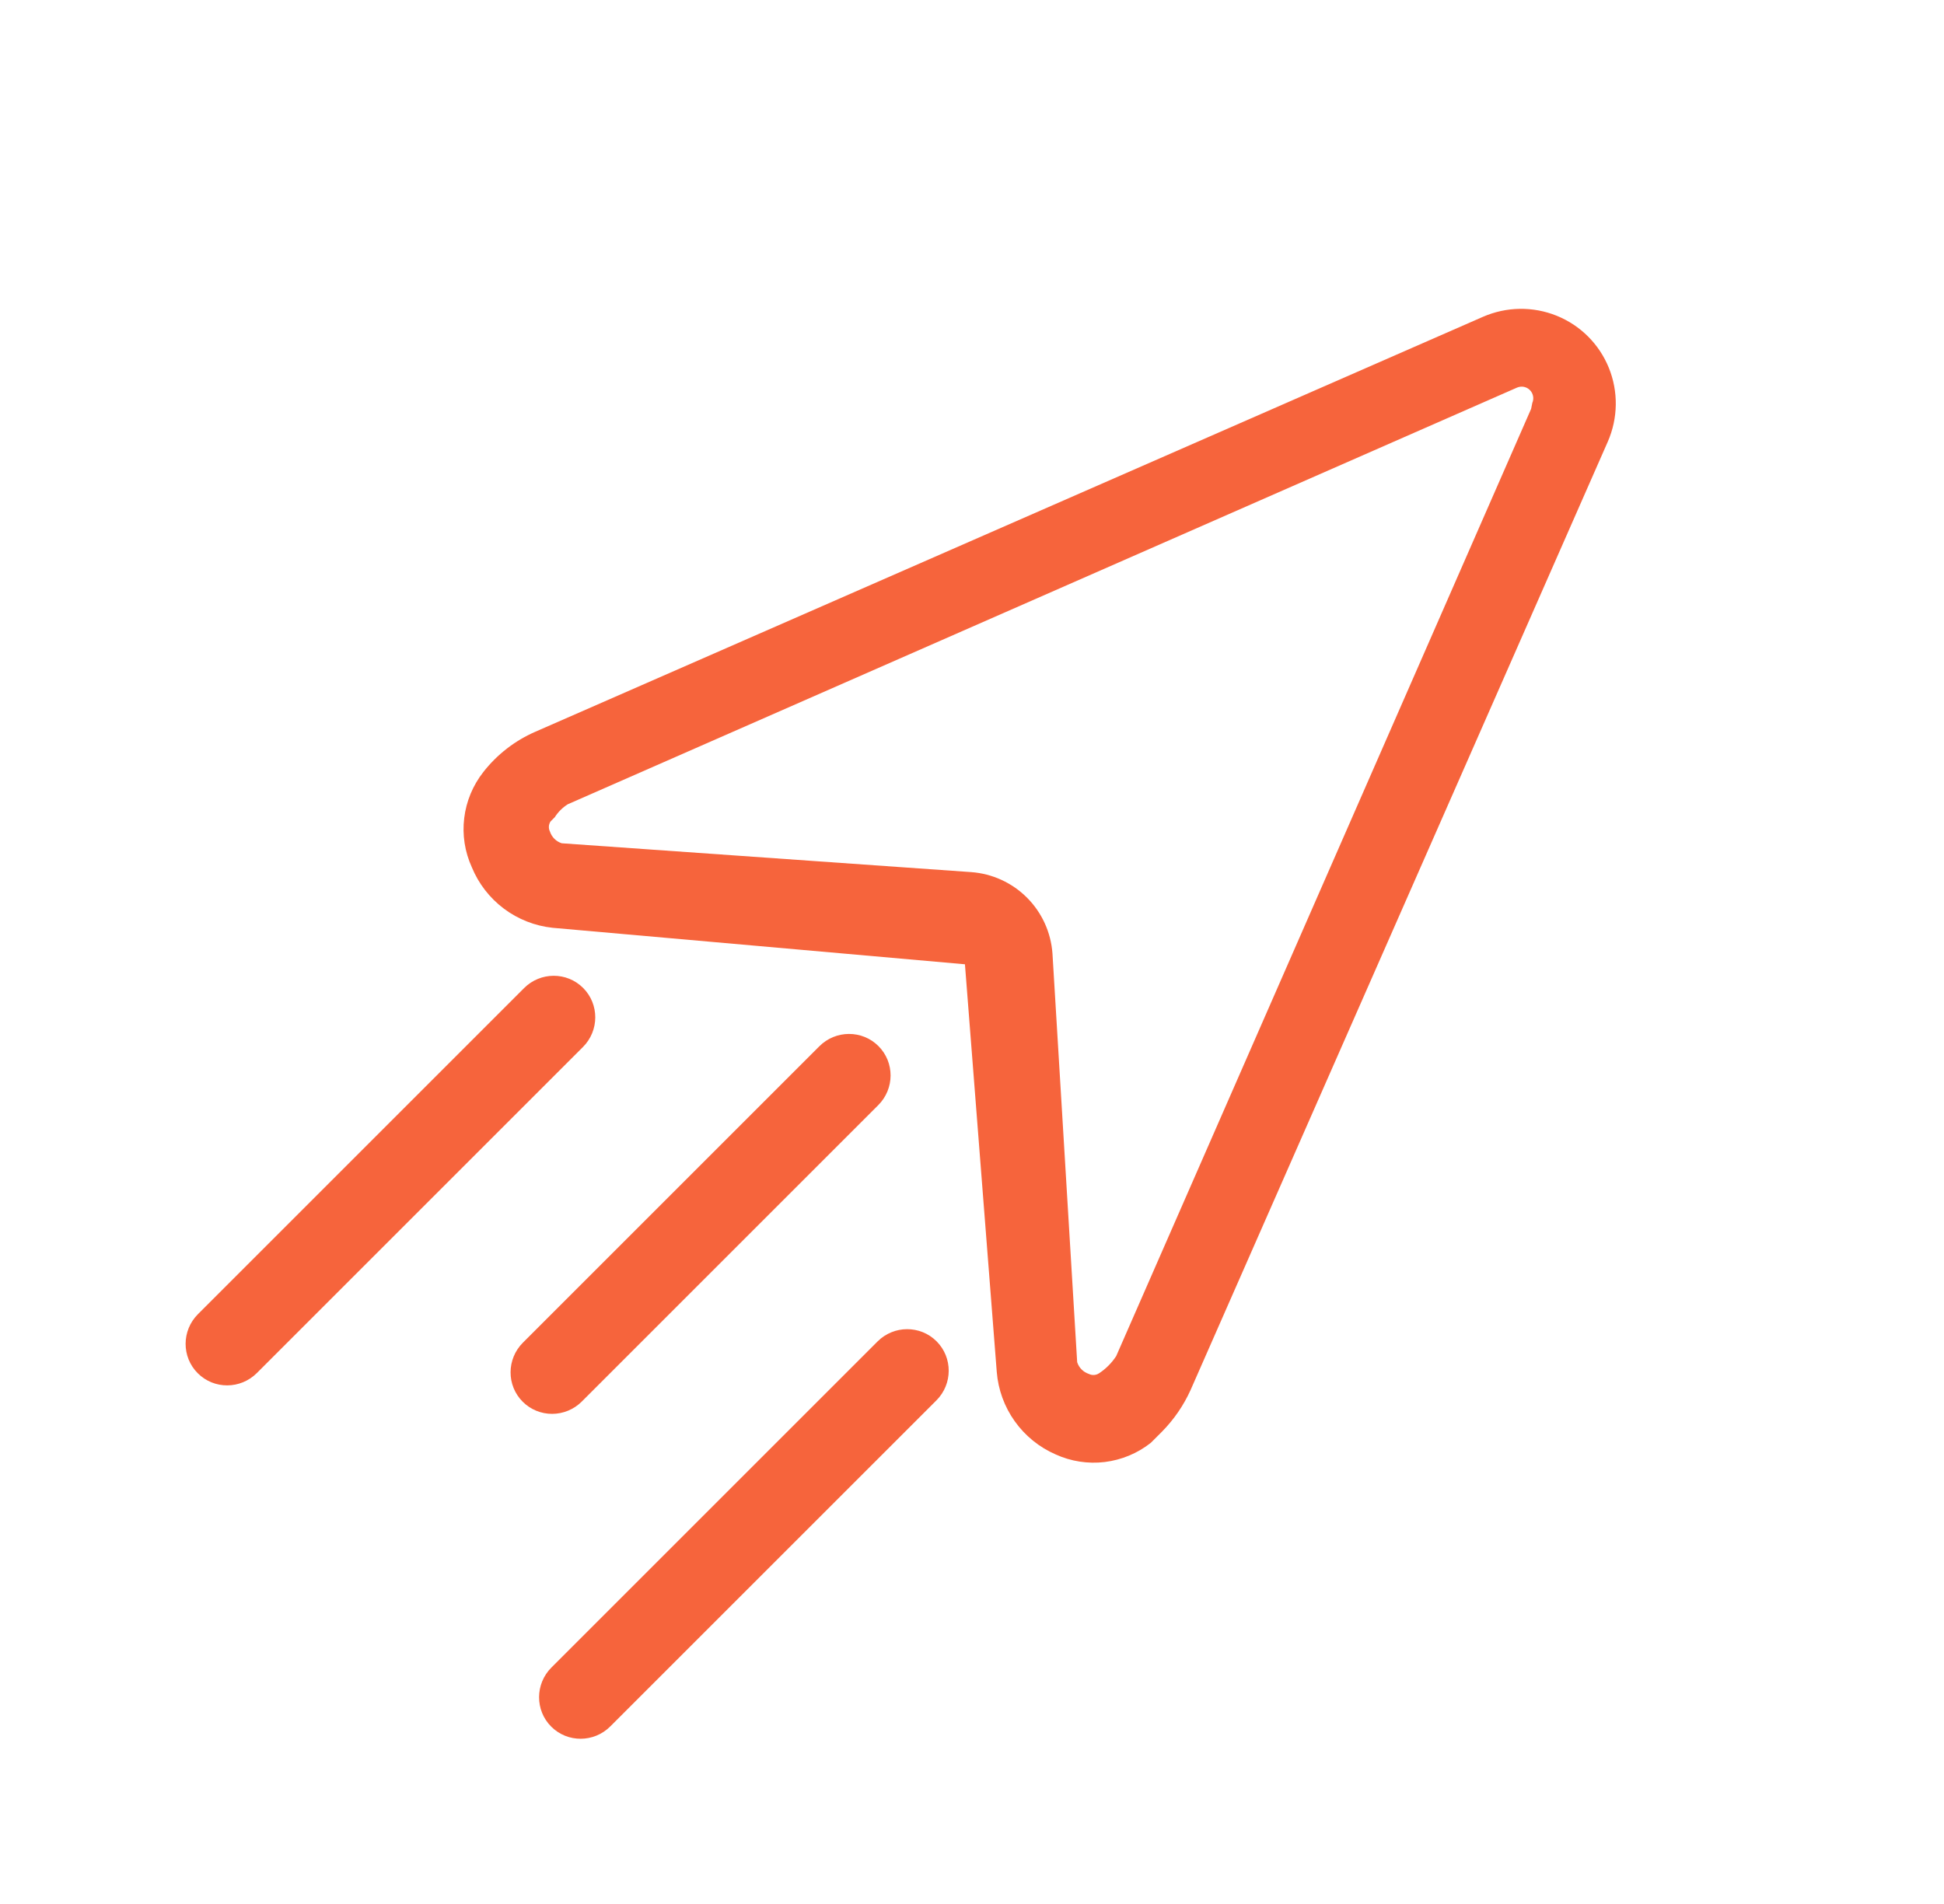
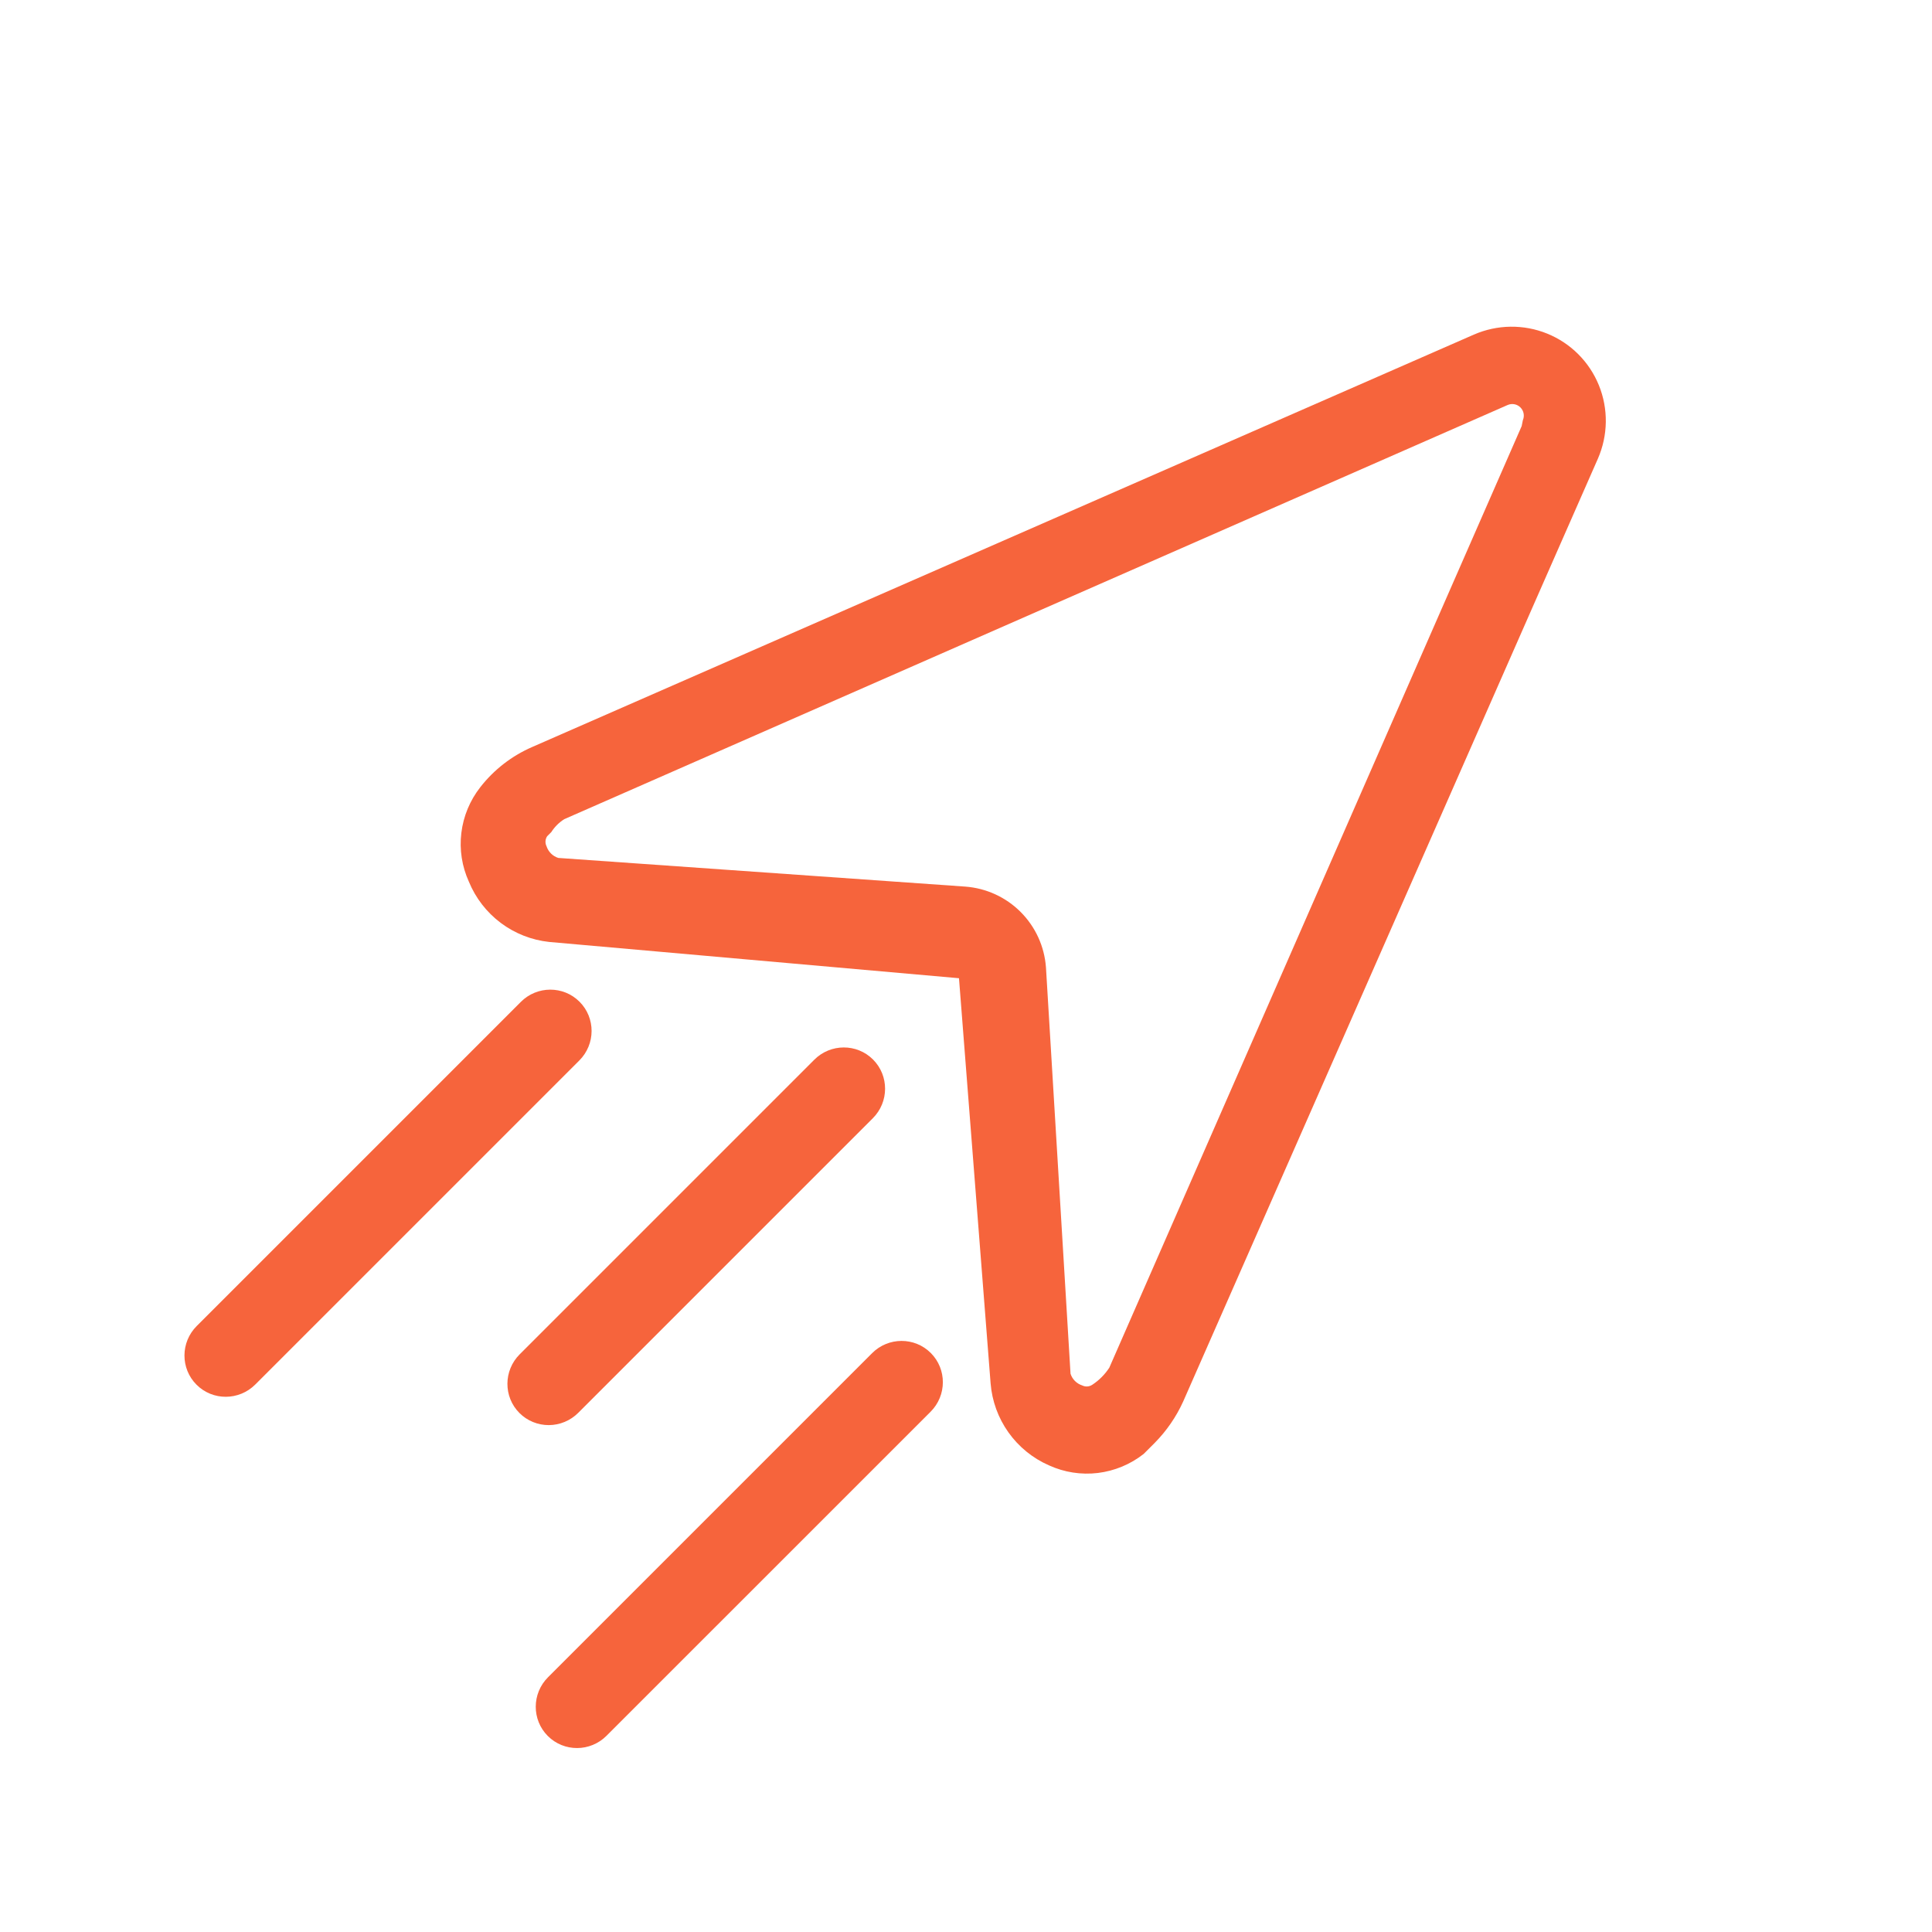
- <svg xmlns="http://www.w3.org/2000/svg" width="49" height="48" viewBox="0 0 49 48" fill="none">
+ <svg xmlns="http://www.w3.org/2000/svg" width="29" height="29" viewBox="0 0 49 48" fill="none">
  <path d="M37.379 7.987L13.497 18.446C12.981 18.67 12.529 19.02 12.183 19.463C11.919 19.799 11.752 20.201 11.701 20.624C11.649 21.047 11.716 21.475 11.892 21.862C12.062 22.276 12.341 22.637 12.699 22.906C13.057 23.175 13.482 23.342 13.928 23.39L24.322 24.31L25.124 34.585C25.16 35.035 25.317 35.465 25.578 35.831C25.839 36.197 26.194 36.486 26.607 36.666C26.993 36.842 27.422 36.909 27.845 36.858C28.268 36.806 28.67 36.64 29.006 36.375L29.29 36.091L29.29 36.091C29.588 35.788 29.832 35.434 30.008 35.046L40.526 11.134C40.785 10.541 40.794 9.87 40.552 9.273C40.31 8.676 39.837 8.203 39.24 7.961C38.643 7.719 37.972 7.728 37.379 7.987L37.379 7.987ZM38.593 10.307L28.134 34.189C28.021 34.361 27.874 34.509 27.701 34.622C27.625 34.672 27.528 34.678 27.448 34.638C27.306 34.592 27.196 34.482 27.151 34.341L26.528 24.035C26.489 23.503 26.261 23.005 25.885 22.629C25.509 22.253 25.011 22.025 24.479 21.986L14.159 21.259C14.017 21.214 13.907 21.103 13.861 20.962C13.821 20.881 13.827 20.785 13.877 20.709L13.982 20.604C14.066 20.472 14.178 20.36 14.311 20.276L38.237 9.772C38.349 9.724 38.477 9.748 38.562 9.834C38.647 9.919 38.671 10.047 38.623 10.158L38.593 10.307Z" fill="#F6643C" />
  <path d="M13.175 35.338C13.372 35.535 13.64 35.645 13.919 35.644C14.199 35.643 14.467 35.531 14.665 35.333L22.137 27.861C22.549 27.449 22.552 26.782 22.142 26.372C21.732 25.962 21.065 25.964 20.652 26.377L13.181 33.848C12.768 34.261 12.765 34.928 13.175 35.338L13.175 35.338Z" fill="#F6643C" />
  <path d="M6.474 34.615L14.693 26.396C15.106 25.983 15.108 25.316 14.698 24.906C14.288 24.496 13.621 24.498 13.209 24.911L4.99 33.13C4.577 33.543 4.574 34.21 4.985 34.62C5.394 35.03 6.061 35.027 6.474 34.615Z" fill="#F6643C" />
  <path d="M22.118 33.82L13.899 42.039C13.486 42.452 13.484 43.119 13.894 43.529C14.304 43.939 14.971 43.936 15.383 43.523L23.602 35.305C24.015 34.892 24.017 34.225 23.607 33.815C23.197 33.405 22.53 33.407 22.118 33.82Z" fill="#F6643C" />
</svg>
